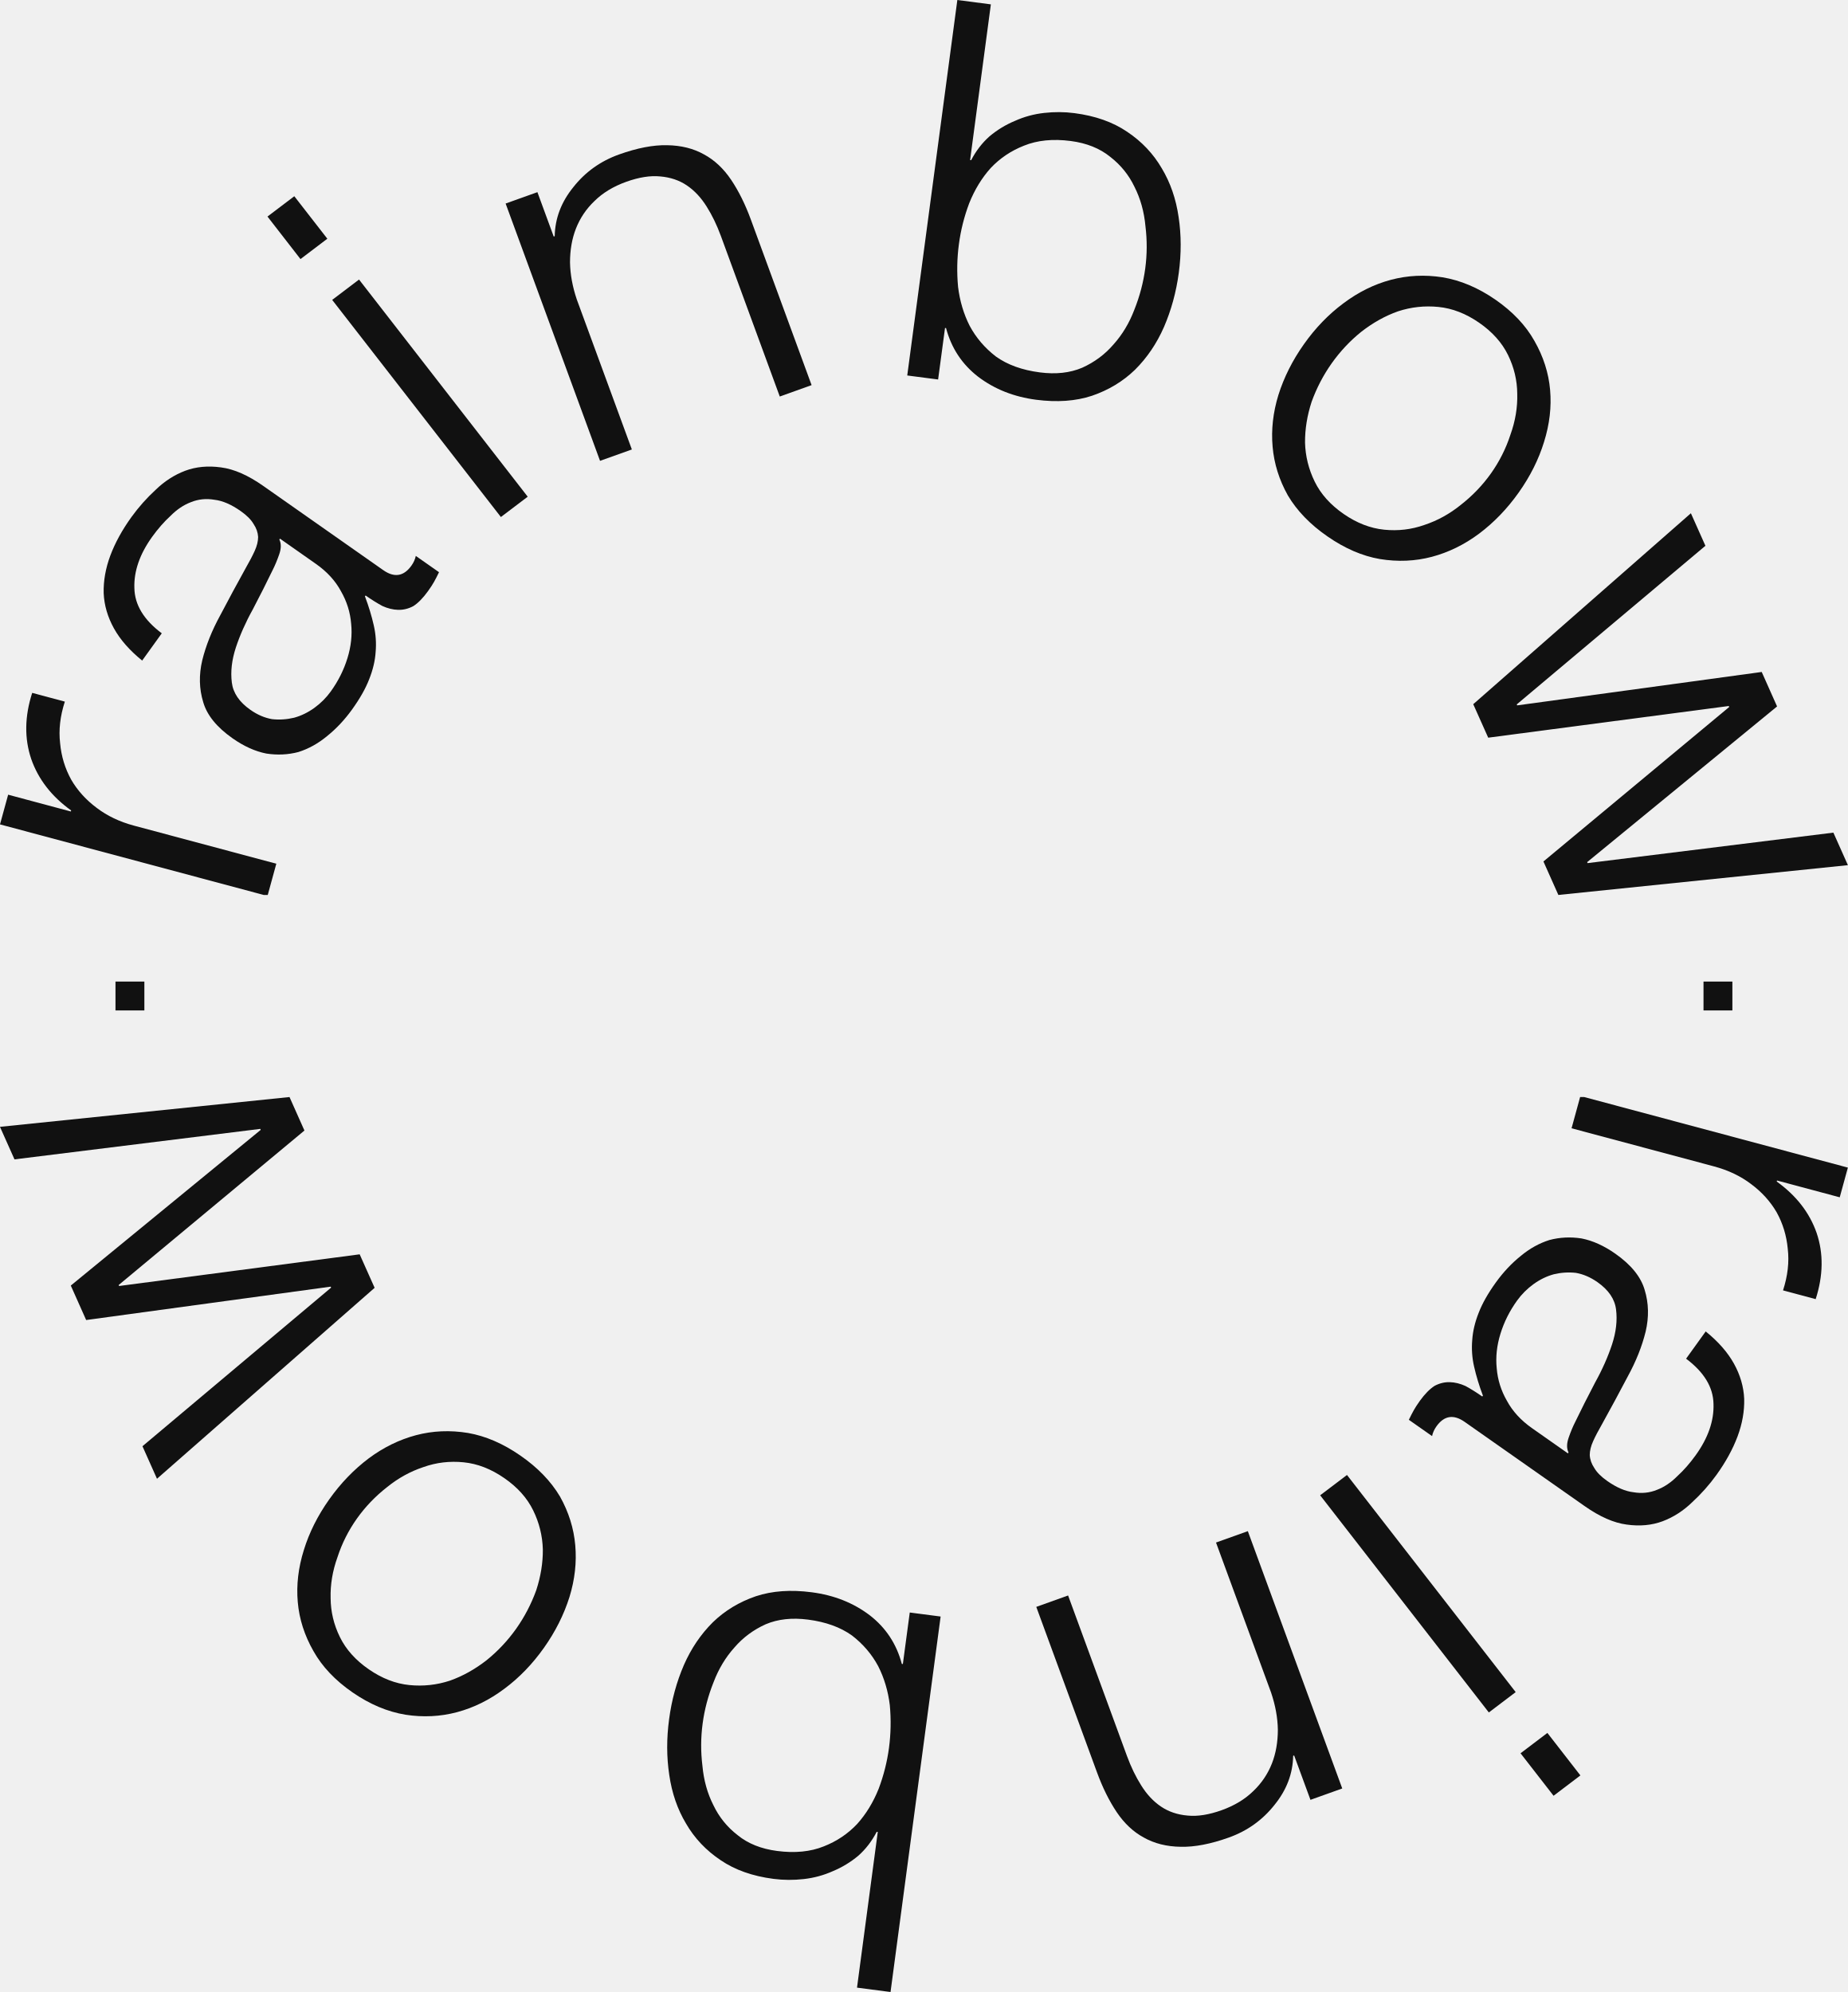
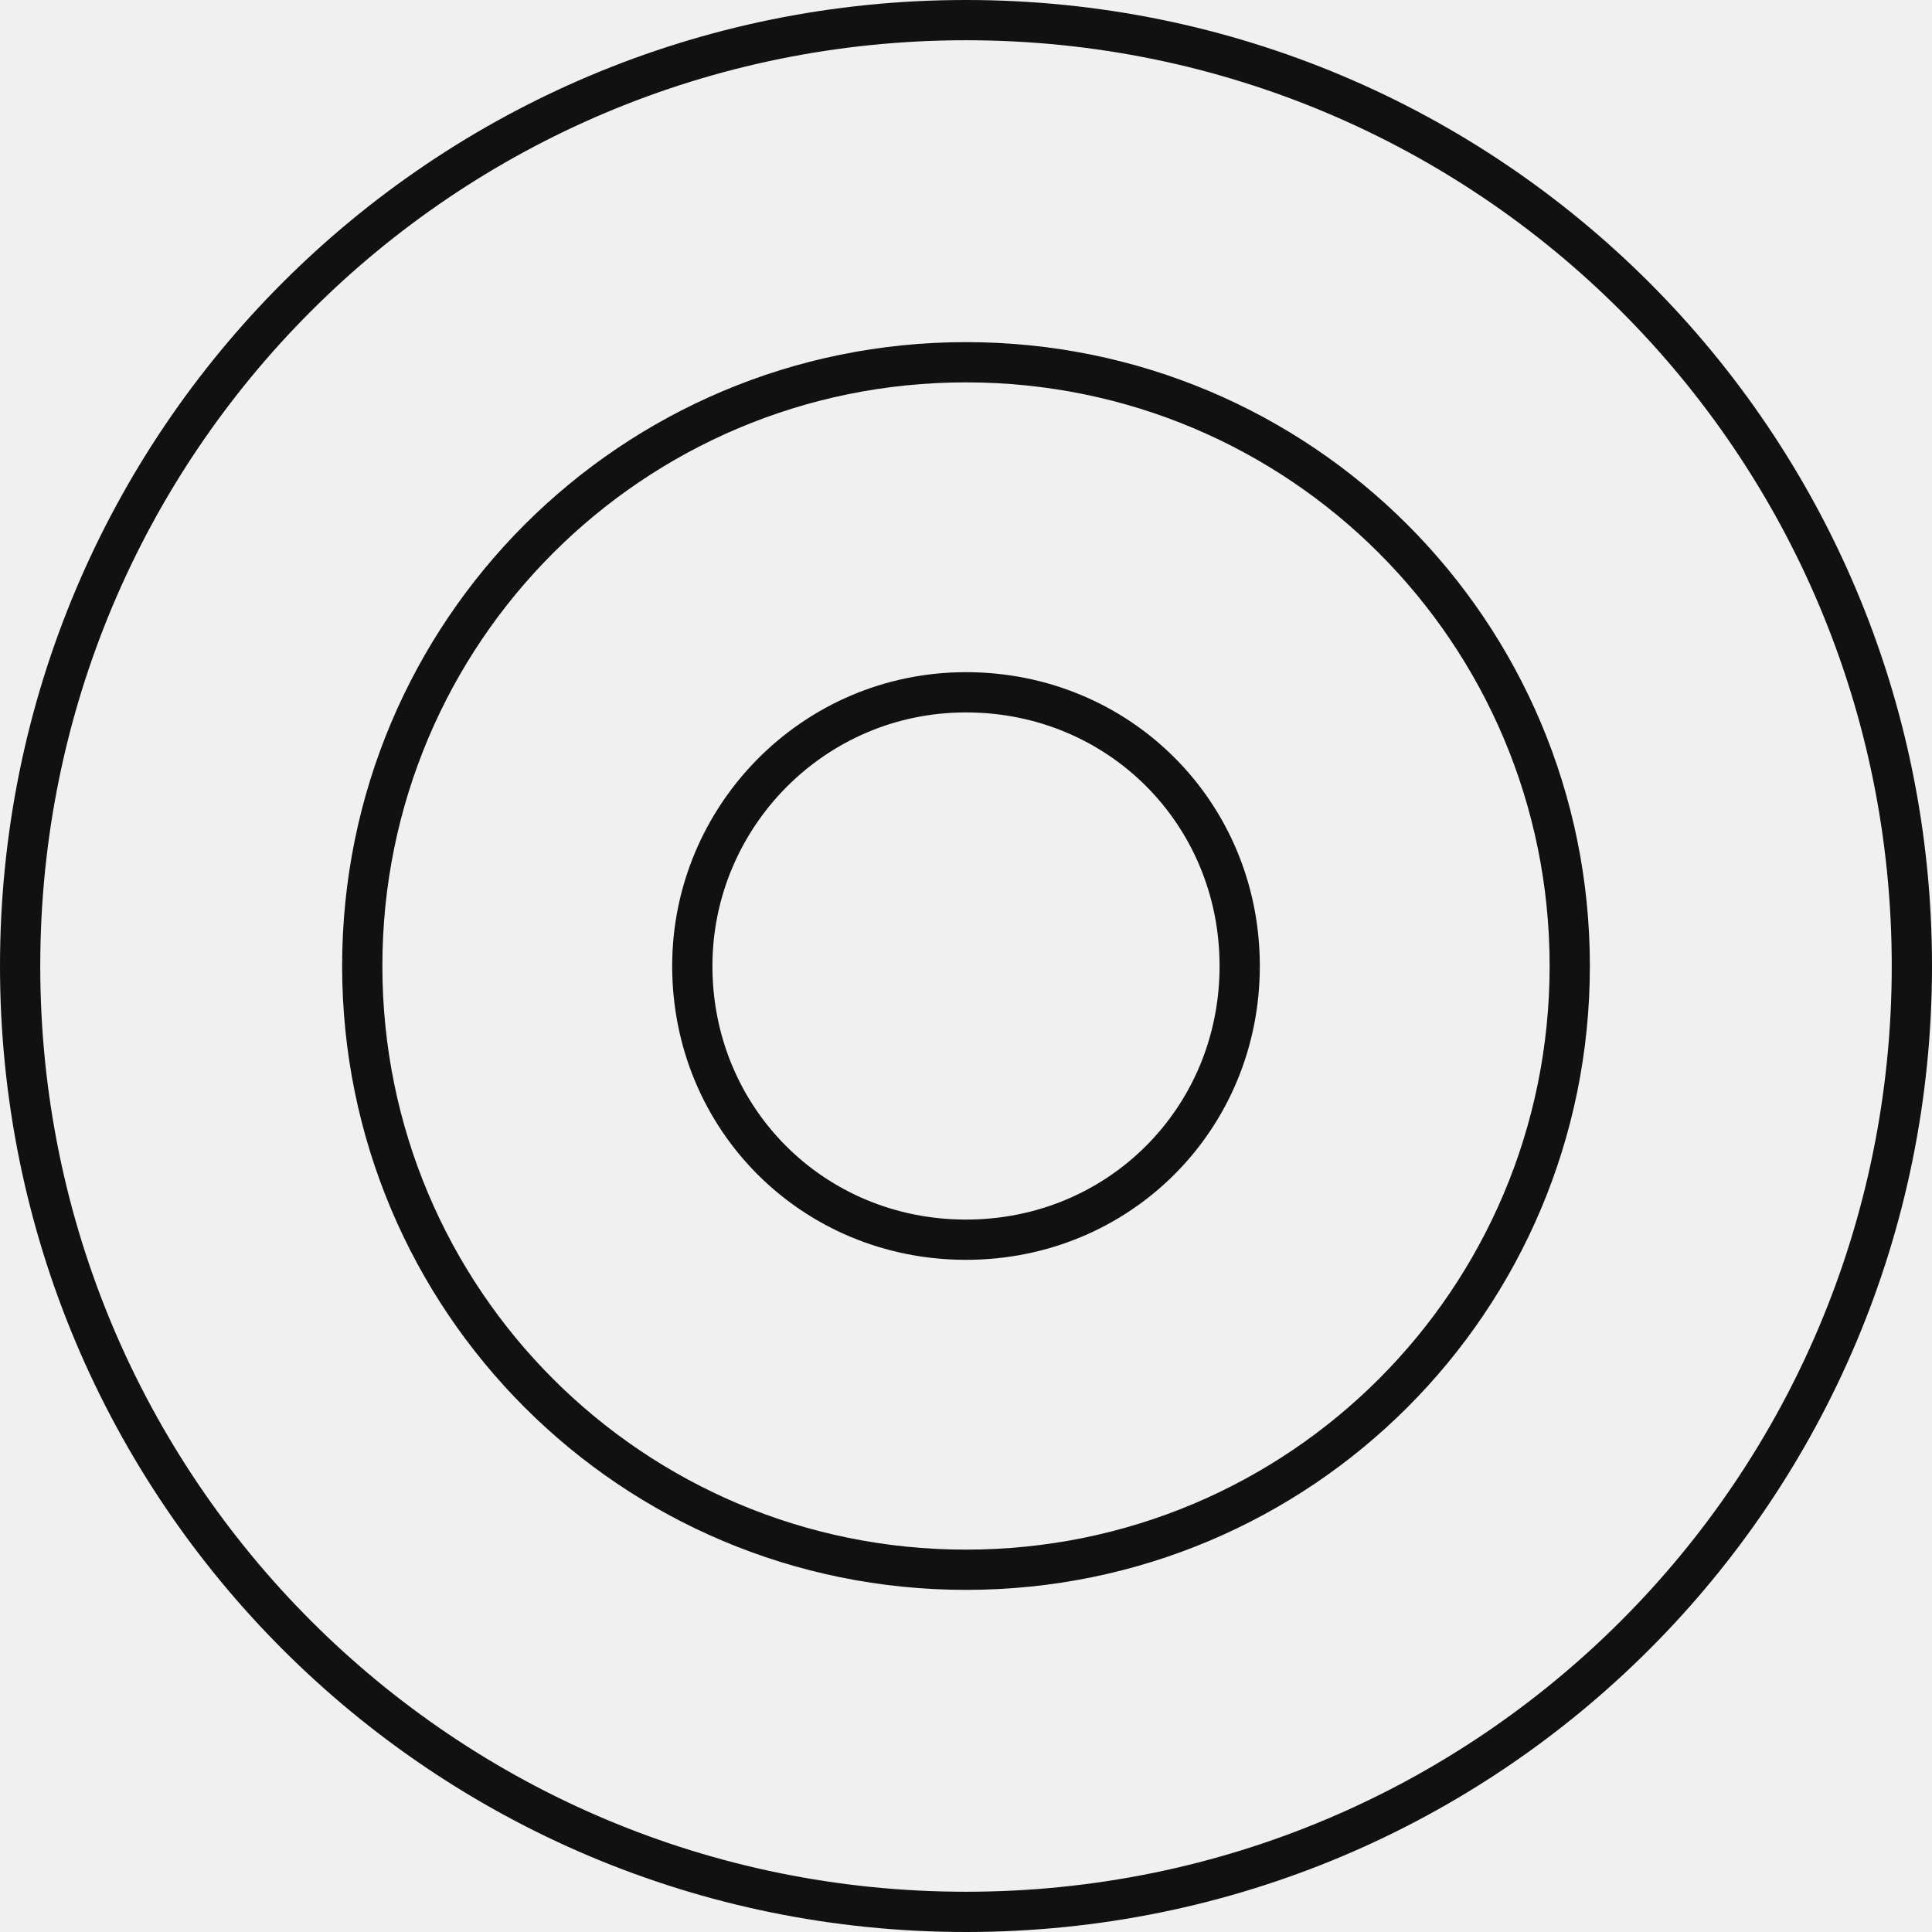
- <svg xmlns="http://www.w3.org/2000/svg" width="64" height="69" viewBox="0 0 64 69" fill="none">
-   <g clip-path="url(#clip0_4069_2454)">
-     <g clip-path="url(#clip1_4069_2454)">
-       <path d="M58.563 17.778L54.794 21.085L51.025 24.392L51.543 25.552L59.875 24.455L59.89 24.489L53.456 29.84L53.973 31L64.001 29.968L63.498 28.841L54.985 29.897L54.97 29.863L61.548 24.47L61.016 23.276L52.547 24.433L52.532 24.399L59.066 18.905L58.563 17.778Z" fill="#111111" />
-       <path d="M51.228 11.178C51.685 11.494 52.019 11.867 52.229 12.296C52.439 12.726 52.546 13.174 52.549 13.639C52.562 14.112 52.483 14.587 52.31 15.066C52.155 15.542 51.931 15.985 51.64 16.397C51.348 16.808 50.999 17.172 50.593 17.489C50.204 17.804 49.782 18.035 49.328 18.185C48.884 18.342 48.422 18.396 47.942 18.348C47.461 18.3 46.992 18.118 46.535 17.802C46.078 17.485 45.744 17.113 45.534 16.683C45.324 16.254 45.212 15.803 45.199 15.33C45.196 14.865 45.272 14.394 45.427 13.918C45.6 13.44 45.832 12.995 46.123 12.583C46.415 12.172 46.755 11.809 47.144 11.495C47.55 11.178 47.975 10.941 48.419 10.784C48.873 10.635 49.341 10.584 49.821 10.632C50.302 10.68 50.771 10.862 51.228 11.178ZM51.793 10.38C51.194 9.966 50.582 9.708 49.958 9.605C49.345 9.51 48.749 9.539 48.171 9.693C47.593 9.847 47.045 10.118 46.527 10.507C46.016 10.887 45.561 11.357 45.163 11.919C44.765 12.481 44.469 13.069 44.276 13.684C44.091 14.288 44.024 14.884 44.076 15.473C44.127 16.062 44.304 16.625 44.605 17.162C44.922 17.696 45.381 18.17 45.981 18.584C46.58 18.999 47.183 19.259 47.789 19.364C48.413 19.466 49.014 19.44 49.592 19.287C50.17 19.133 50.715 18.867 51.225 18.487C51.743 18.098 52.202 17.622 52.6 17.06C52.998 16.498 53.29 15.915 53.476 15.311C53.669 14.697 53.739 14.095 53.687 13.507C53.636 12.918 53.454 12.351 53.143 11.807C52.842 11.27 52.392 10.795 51.793 10.38Z" fill="#111111" />
-       <path d="M33.157 0L31.422 13.006L32.491 13.145L32.73 11.36L32.766 11.365C32.949 12.056 33.319 12.617 33.874 13.047C34.442 13.479 35.113 13.746 35.887 13.847C36.613 13.941 37.257 13.895 37.819 13.709C38.396 13.512 38.892 13.212 39.309 12.809C39.727 12.394 40.062 11.9 40.313 11.328C40.566 10.743 40.737 10.117 40.827 9.449C40.916 8.781 40.914 8.138 40.821 7.521C40.73 6.891 40.536 6.328 40.239 5.833C39.944 5.325 39.544 4.902 39.039 4.565C38.546 4.229 37.937 4.013 37.212 3.919C36.867 3.874 36.517 3.872 36.162 3.912C35.806 3.952 35.469 4.044 35.15 4.188C34.832 4.32 34.539 4.498 34.272 4.722C34.016 4.949 33.804 5.224 33.636 5.548L33.599 5.543L34.318 0.151L33.157 0ZM39.665 9.297C39.6 9.783 39.474 10.261 39.286 10.731C39.112 11.19 38.871 11.591 38.563 11.934C38.267 12.278 37.906 12.546 37.48 12.738C37.056 12.918 36.567 12.971 36.014 12.899C35.399 12.819 34.892 12.636 34.492 12.349C34.107 12.052 33.804 11.697 33.584 11.286C33.376 10.876 33.242 10.426 33.182 9.936C33.136 9.436 33.146 8.943 33.211 8.458C33.275 7.972 33.395 7.499 33.568 7.04C33.756 6.57 34.004 6.164 34.312 5.821C34.633 5.48 35.018 5.221 35.467 5.045C35.929 4.858 36.468 4.804 37.083 4.884C37.636 4.956 38.093 5.14 38.454 5.434C38.817 5.716 39.096 6.061 39.291 6.469C39.499 6.879 39.626 7.334 39.672 7.834C39.732 8.324 39.73 8.812 39.665 9.297Z" fill="#111111" />
-       <path d="M17.512 7.05L20.782 15.963L21.884 15.569L19.976 10.37C19.827 9.928 19.749 9.5 19.742 9.085C19.743 8.655 19.811 8.266 19.947 7.918C20.09 7.554 20.304 7.236 20.587 6.966C20.877 6.679 21.244 6.457 21.687 6.298C22.13 6.139 22.523 6.077 22.865 6.111C23.219 6.141 23.527 6.245 23.791 6.424C24.055 6.603 24.283 6.848 24.475 7.156C24.663 7.454 24.827 7.793 24.967 8.173L27.007 13.735L28.109 13.34L26.005 7.605C25.811 7.076 25.583 6.617 25.322 6.228C25.06 5.84 24.749 5.547 24.387 5.351C24.02 5.144 23.592 5.036 23.101 5.03C22.622 5.019 22.068 5.126 21.439 5.351C20.797 5.581 20.27 5.958 19.856 6.484C19.438 6.999 19.224 7.564 19.212 8.181L19.177 8.193L18.613 6.656L17.512 7.05Z" fill="#111111" />
-       <path d="M9.264 7.501L10.407 8.974L11.337 8.269L10.193 6.797L9.264 7.501ZM11.505 10.388L17.348 17.909L18.277 17.205L15.356 13.444L12.435 9.683L11.505 10.388Z" fill="#111111" />
-       <path d="M4.924 22.881L5.603 21.937C4.98 21.47 4.664 20.948 4.654 20.369C4.634 19.784 4.84 19.192 5.271 18.593C5.472 18.314 5.684 18.072 5.907 17.868C6.127 17.646 6.362 17.489 6.613 17.394C6.871 17.29 7.141 17.262 7.426 17.311C7.707 17.343 8.009 17.473 8.332 17.7C8.545 17.849 8.695 17.999 8.783 18.152C8.879 18.294 8.931 18.443 8.94 18.6C8.939 18.749 8.9 18.91 8.822 19.081C8.745 19.252 8.644 19.444 8.521 19.658C8.215 20.21 7.918 20.76 7.63 21.309C7.338 21.841 7.13 22.363 7.004 22.876C6.886 23.379 6.897 23.86 7.038 24.32C7.168 24.772 7.507 25.19 8.053 25.573C8.447 25.85 8.837 26.026 9.224 26.102C9.607 26.161 9.978 26.143 10.335 26.049C10.689 25.937 11.018 25.754 11.322 25.502C11.643 25.246 11.932 24.938 12.191 24.579C12.464 24.2 12.662 23.85 12.785 23.531C12.916 23.202 12.991 22.886 13.01 22.584C13.037 22.273 13.015 21.964 12.945 21.66C12.872 21.338 12.771 21.004 12.64 20.657L12.662 20.627C12.864 20.769 13.058 20.89 13.244 20.991C13.427 21.074 13.608 21.119 13.787 21.124C13.966 21.129 14.141 21.087 14.312 20.997C14.481 20.89 14.651 20.716 14.823 20.477C14.917 20.347 14.987 20.238 15.035 20.151C15.089 20.054 15.146 19.944 15.205 19.82L14.401 19.256C14.377 19.374 14.325 19.488 14.246 19.598C13.98 19.967 13.655 20.017 13.271 19.747L9.117 16.831C8.592 16.462 8.106 16.249 7.661 16.191C7.205 16.127 6.789 16.166 6.413 16.307C6.038 16.449 5.697 16.669 5.392 16.965C5.077 17.255 4.798 17.57 4.553 17.909C4.23 18.358 3.986 18.803 3.821 19.244C3.657 19.684 3.58 20.119 3.591 20.547C3.609 20.966 3.728 21.372 3.946 21.766C4.165 22.16 4.491 22.531 4.924 22.881ZM9.697 18.658L10.94 19.531C11.324 19.8 11.614 20.116 11.809 20.479C12.012 20.832 12.13 21.207 12.162 21.606C12.202 21.995 12.159 22.393 12.033 22.8C11.907 23.208 11.715 23.591 11.456 23.951C11.298 24.17 11.108 24.36 10.887 24.52C10.665 24.68 10.431 24.794 10.185 24.861C9.929 24.922 9.673 24.938 9.42 24.91C9.163 24.865 8.913 24.757 8.671 24.587C8.287 24.317 8.073 24.002 8.029 23.64C7.982 23.262 8.028 22.859 8.168 22.431C8.309 22.004 8.504 21.562 8.756 21.108C9.004 20.636 9.236 20.175 9.453 19.726C9.526 19.582 9.598 19.408 9.67 19.203C9.742 18.997 9.743 18.826 9.675 18.688L9.697 18.658Z" fill="#111111" />
-       <path d="M0 28.556L9.264 31.035L9.57 29.918L4.633 28.597C4.142 28.465 3.716 28.262 3.355 27.988C2.981 27.71 2.685 27.384 2.467 27.008C2.252 26.62 2.124 26.199 2.082 25.744C2.028 25.285 2.083 24.805 2.246 24.303L1.115 24C0.852 24.818 0.841 25.583 1.083 26.295C1.328 26.995 1.788 27.588 2.464 28.073L2.454 28.109L0.282 27.527L0 28.556Z" fill="#111111" />
-     </g>
-     <g clip-path="url(#clip2_4069_2454)">
-       <path d="M5.437 51.222L9.206 47.915L12.975 44.608L12.457 43.448L4.125 44.545L4.11 44.511L10.544 39.16L10.027 38L-0.001 39.032L0.502 40.159L9.015 39.103L9.03 39.137L2.452 44.53L2.984 45.724L11.453 44.568L11.468 44.601L4.934 50.095L5.437 51.222Z" fill="#111111" />
-       <path d="M12.772 57.822C12.315 57.506 11.981 57.133 11.771 56.703C11.561 56.274 11.454 55.827 11.451 55.361C11.438 54.888 11.517 54.413 11.69 53.934C11.845 53.458 12.069 53.015 12.36 52.603C12.652 52.192 13.001 51.828 13.407 51.511C13.796 51.196 14.218 50.965 14.672 50.815C15.116 50.658 15.578 50.604 16.058 50.652C16.539 50.7 17.008 50.882 17.465 51.199C17.922 51.514 18.256 51.887 18.466 52.317C18.676 52.746 18.788 53.197 18.801 53.67C18.805 54.135 18.728 54.606 18.573 55.082C18.4 55.56 18.168 56.005 17.877 56.417C17.585 56.828 17.245 57.191 16.856 57.505C16.45 57.822 16.024 58.059 15.581 58.216C15.127 58.365 14.659 58.416 14.179 58.368C13.698 58.32 13.229 58.138 12.772 57.822ZM12.207 58.62C12.806 59.034 13.418 59.292 14.042 59.395C14.655 59.49 15.251 59.461 15.829 59.307C16.407 59.153 16.955 58.882 17.473 58.493C17.984 58.113 18.439 57.642 18.837 57.081C19.235 56.519 19.53 55.931 19.724 55.316C19.909 54.712 19.976 54.116 19.924 53.527C19.873 52.938 19.696 52.375 19.395 51.838C19.078 51.304 18.619 50.83 18.019 50.416C17.42 50.001 16.817 49.742 16.211 49.636C15.587 49.534 14.986 49.56 14.408 49.713C13.83 49.867 13.286 50.133 12.774 50.513C12.257 50.902 11.798 51.378 11.4 51.94C11.002 52.502 10.71 53.085 10.524 53.689C10.331 54.303 10.261 54.904 10.313 55.493C10.364 56.083 10.546 56.649 10.857 57.193C11.158 57.73 11.608 58.205 12.207 58.62Z" fill="#111111" />
-       <path d="M30.843 69L32.578 55.994L31.509 55.855L31.27 57.64L31.234 57.635C31.051 56.944 30.681 56.383 30.126 55.953C29.558 55.521 28.887 55.254 28.113 55.154C27.387 55.059 26.743 55.105 26.181 55.291C25.604 55.488 25.108 55.788 24.691 56.191C24.273 56.606 23.938 57.1 23.687 57.672C23.434 58.257 23.263 58.883 23.174 59.551C23.084 60.219 23.086 60.862 23.179 61.479C23.27 62.109 23.464 62.672 23.761 63.167C24.055 63.675 24.456 64.098 24.961 64.435C25.454 64.771 26.063 64.987 26.788 65.081C27.133 65.126 27.483 65.128 27.838 65.088C28.194 65.048 28.531 64.956 28.851 64.812C29.168 64.68 29.461 64.502 29.729 64.278C29.984 64.051 30.196 63.776 30.364 63.452L30.401 63.457L29.682 68.849L30.843 69ZM24.335 59.703C24.4 59.217 24.526 58.739 24.714 58.269C24.888 57.81 25.129 57.409 25.437 57.066C25.733 56.722 26.094 56.454 26.52 56.262C26.944 56.082 27.433 56.029 27.986 56.101C28.601 56.181 29.108 56.364 29.508 56.651C29.893 56.948 30.196 57.303 30.416 57.714C30.624 58.124 30.758 58.574 30.818 59.064C30.864 59.564 30.854 60.057 30.79 60.542C30.725 61.028 30.605 61.501 30.432 61.96C30.244 62.43 29.996 62.836 29.688 63.179C29.367 63.52 28.982 63.779 28.533 63.955C28.071 64.142 27.532 64.195 26.917 64.115C26.364 64.043 25.907 63.861 25.546 63.566C25.183 63.285 24.904 62.939 24.709 62.531C24.5 62.121 24.374 61.666 24.328 61.166C24.268 60.676 24.27 60.188 24.335 59.703Z" fill="#111111" />
-       <path d="M46.488 61.95L43.218 53.037L42.116 53.431L44.024 58.63C44.173 59.072 44.251 59.5 44.258 59.915C44.257 60.345 44.189 60.734 44.053 61.082C43.91 61.446 43.696 61.764 43.413 62.035C43.123 62.321 42.756 62.543 42.313 62.702C41.87 62.861 41.477 62.923 41.135 62.889C40.781 62.859 40.473 62.755 40.209 62.576C39.945 62.397 39.717 62.153 39.525 61.844C39.337 61.546 39.173 61.208 39.033 60.828L36.993 55.265L35.891 55.66L37.995 61.395C38.189 61.924 38.417 62.383 38.678 62.772C38.94 63.16 39.251 63.453 39.614 63.649C39.98 63.856 40.408 63.964 40.899 63.97C41.378 63.981 41.932 63.874 42.561 63.649C43.203 63.419 43.73 63.041 44.144 62.516C44.562 62.001 44.776 61.436 44.788 60.819L44.822 60.807L45.387 62.344L46.488 61.95Z" fill="#111111" />
-       <path d="M54.736 61.498L53.593 60.026L52.663 60.731L53.807 62.203L54.736 61.498ZM52.495 58.612L46.652 51.091L45.723 51.795L48.644 55.556L51.565 59.317L52.495 58.612Z" fill="#111111" />
-       <path d="M59.076 46.119L58.397 47.063C59.02 47.53 59.336 48.052 59.346 48.63C59.366 49.216 59.16 49.808 58.729 50.407C58.528 50.686 58.316 50.928 58.093 51.132C57.873 51.353 57.638 51.511 57.387 51.606C57.13 51.711 56.858 51.738 56.574 51.689C56.293 51.657 55.991 51.527 55.667 51.3C55.455 51.151 55.305 51.001 55.217 50.848C55.121 50.706 55.069 50.557 55.06 50.4C55.061 50.251 55.1 50.09 55.178 49.919C55.255 49.748 55.356 49.556 55.479 49.342C55.785 48.79 56.082 48.24 56.37 47.691C56.662 47.159 56.87 46.637 56.996 46.124C57.114 45.621 57.103 45.14 56.962 44.68C56.831 44.228 56.493 43.81 55.947 43.427C55.553 43.15 55.163 42.974 54.776 42.898C54.393 42.839 54.023 42.857 53.665 42.952C53.311 43.063 52.982 43.246 52.678 43.498C52.358 43.754 52.068 44.062 51.809 44.421C51.536 44.8 51.338 45.15 51.215 45.469C51.084 45.798 51.01 46.114 50.99 46.416C50.963 46.727 50.985 47.036 51.055 47.34C51.128 47.662 51.229 47.996 51.36 48.343L51.338 48.373C51.136 48.231 50.942 48.11 50.756 48.009C50.573 47.926 50.392 47.881 50.213 47.876C50.034 47.871 49.859 47.913 49.688 48.003C49.519 48.111 49.349 48.284 49.176 48.523C49.083 48.653 49.013 48.762 48.965 48.849C48.911 48.946 48.854 49.056 48.795 49.18L49.599 49.744C49.623 49.626 49.675 49.512 49.754 49.402C50.02 49.033 50.344 48.983 50.728 49.252L54.883 52.169C55.408 52.538 55.894 52.751 56.339 52.809C56.795 52.873 57.211 52.834 57.587 52.693C57.962 52.551 58.303 52.331 58.608 52.035C58.923 51.745 59.202 51.43 59.447 51.091C59.77 50.642 60.014 50.197 60.179 49.756C60.343 49.316 60.42 48.882 60.409 48.453C60.391 48.034 60.272 47.628 60.054 47.234C59.835 46.84 59.509 46.469 59.076 46.119ZM54.303 50.342L53.06 49.469C52.676 49.2 52.386 48.883 52.191 48.521C51.988 48.168 51.87 47.793 51.838 47.394C51.798 47.005 51.841 46.607 51.967 46.2C52.093 45.792 52.285 45.409 52.544 45.049C52.702 44.83 52.892 44.64 53.113 44.48C53.335 44.32 53.569 44.206 53.815 44.139C54.072 44.078 54.327 44.062 54.58 44.09C54.837 44.135 55.087 44.243 55.329 44.413C55.713 44.683 55.927 44.998 55.971 45.36C56.019 45.738 55.972 46.141 55.832 46.569C55.691 46.996 55.496 47.438 55.244 47.892C54.996 48.364 54.764 48.825 54.547 49.274C54.474 49.418 54.401 49.592 54.33 49.797C54.258 50.003 54.257 50.174 54.325 50.312L54.303 50.342Z" fill="#111111" />
-       <path d="M64 40.444L54.736 37.965L54.43 39.082L59.367 40.403C59.858 40.535 60.284 40.738 60.645 41.012C61.019 41.29 61.315 41.616 61.533 41.992C61.748 42.38 61.876 42.801 61.918 43.256C61.972 43.715 61.917 44.195 61.754 44.697L62.885 45C63.148 44.182 63.159 43.417 62.917 42.705C62.672 42.005 62.212 41.412 61.536 40.927L61.546 40.891L63.718 41.473L64 40.444Z" fill="#111111" />
-     </g>
-     <rect x="4" y="34" width="1" height="1" fill="#111111" />
-     <rect x="59" y="34" width="1" height="1" fill="#111111" />
-   </g>
+ <svg xmlns="http://www.w3.org/2000/svg" id="_Слой_1" data-name="Слой 1" version="1.1" viewBox="0 0 48 48">
  <defs>
-     <clipPath id="clip0_4069_2454">
-       <rect width="64" height="69" fill="white" />
-     </clipPath>
-     <clipPath id="clip1_4069_2454">
-       <rect width="64" height="31" fill="white" />
-     </clipPath>
-     <clipPath id="clip2_4069_2454">
-       <rect width="64" height="31" fill="white" transform="matrix(-1 0 0 -1 64 69)" />
-     </clipPath>
+     <style>
+       .cls-1 {
+         fill: none;
+         stroke: #111;
+       }
+     </style>
  </defs>
+   <path class="cls-1" d="M.5,24c0-13,10.5-23.5,23.5-23.5,13,0,23.5,10.5,23.5,23.5s-10.5,23.5-23.5,23.5S.5,37,.5,24ZM17.2,24c0-3.7,3-6.8,6.8-6.8s6.8,3,6.8,6.8-3,6.8-6.8,6.8-6.8-3-6.8-6.8ZM9,24c0-8.3,6.7-15,15-15s15,6.7,15,15-6.7,15-15,15-15-6.7-15-15Z" />
</svg>
